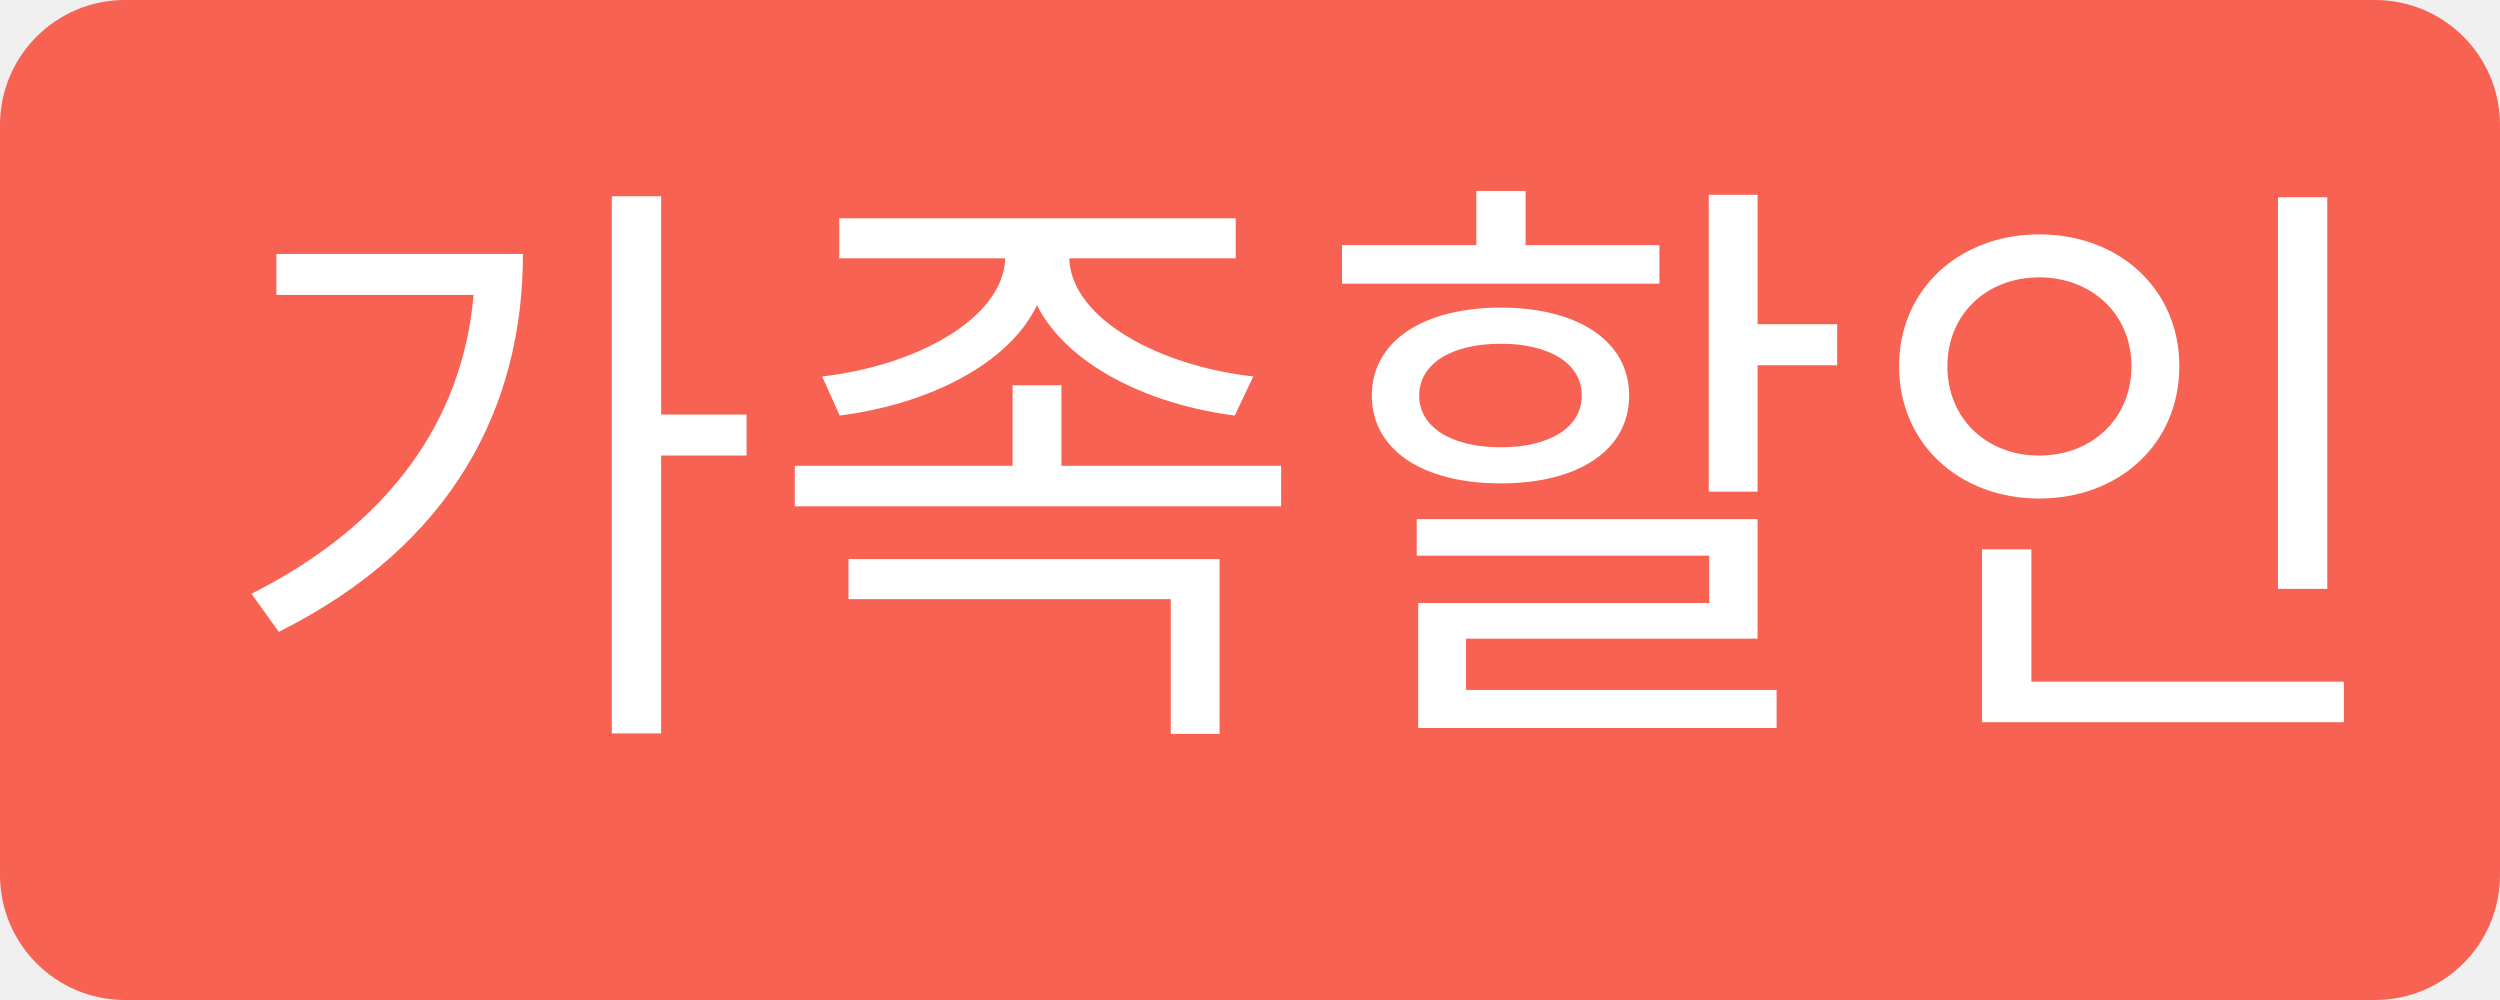
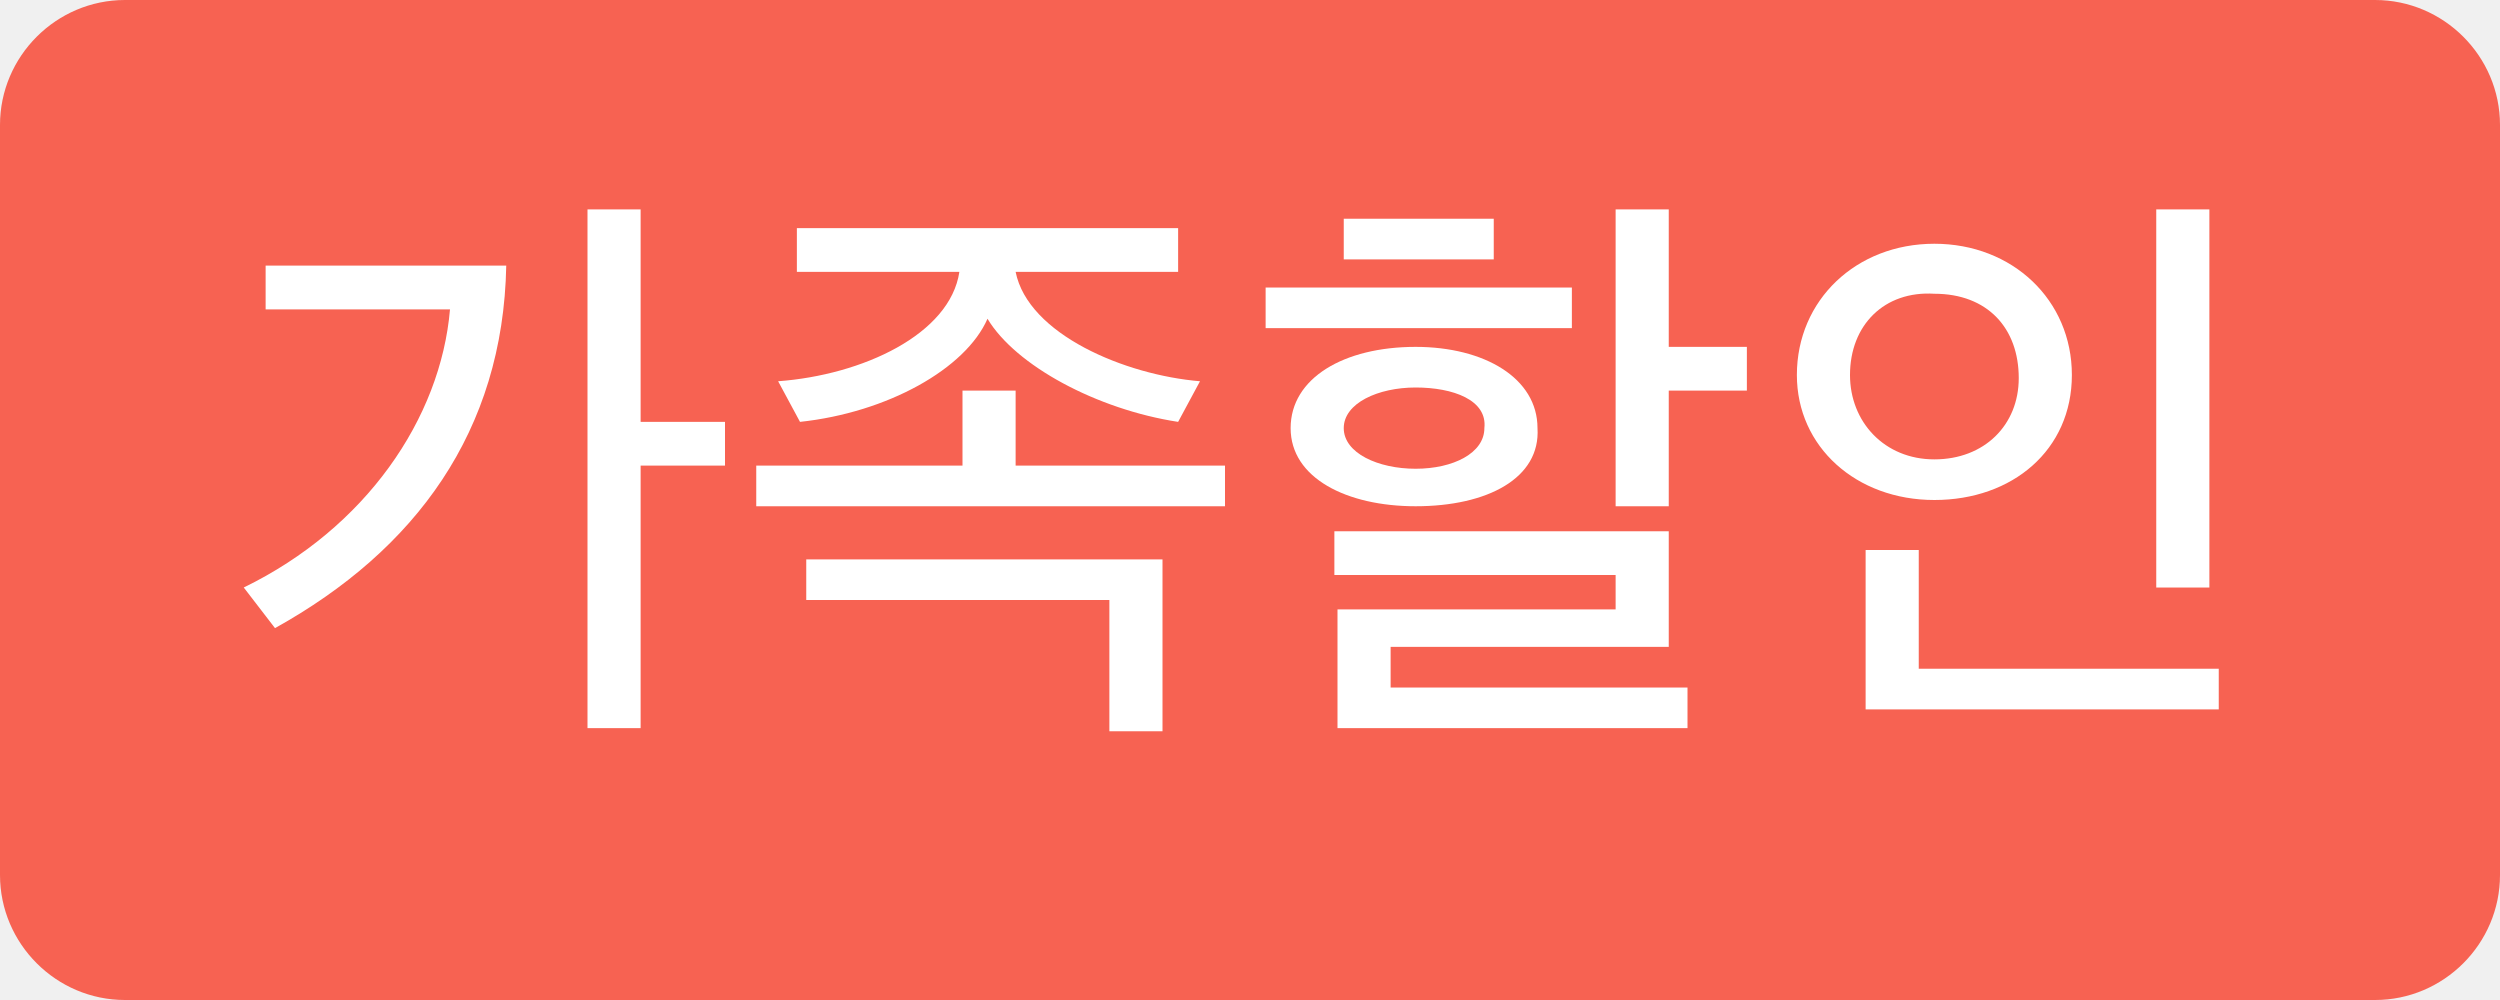
- <svg xmlns="http://www.w3.org/2000/svg" width="80px" height="32px" viewBox="0 0 80 32" version="1.1">
-   <defs />
-   <g id="Icon_Badge_Graphic" stroke="none" stroke-width="1" fill="none" fill-rule="evenodd">
-     <g id="##Element/Badge/Family">
-       <rect id="Icon_Area" fill-opacity="0" fill="#FFFFFF" x="0" y="0" width="56" height="32" />
-       <rect id="Rectangle-2" fill="#F76252" x="0" y="0" width="80" height="32" rx="4" />
-       <text id="가족할인" font-family="AppleSDGothicNeo-Medium, Apple SD Gothic Neo" font-size="19" font-weight="400" fill="#FFFFFF">
-         <tspan x="7" y="22">가족할인</tspan>
-       </text>
+ <svg xmlns="http://www.w3.org/2000/svg" version="1.1" id="레이어_1" x="0px" y="0px" viewBox="0 0 80 32" style="enable-background:new 0 0 80 32;" xml:space="preserve">
+   <style type="text/css">
+ 	.st0{fill:#FFFFFF;fill-opacity:0;}
+ 	.st1{fill:#F76252;}
+ 	.st2{enable-background:new    ;}
+ 	.st3{fill:#FFFFFF;}
+ </style>
+   <g id="Icon_Badge_Graphic">
+     <g id="_x23__x23_Element_x2F_Badge_x2F_Family">
+       <rect id="Icon_Area" y="0" class="st0" width="56" height="32" />
+       <path id="Rectangle-2" class="st1" d="M4,0h72c2.2,0,4,1.8,4,4v24c0,2.2-1.8,4-4,4H4c-2.2,0-4-1.8-4-4V4C0,1.8,1.8,0,4,0z" />
+       <g class="st2">
+         <path class="st3" d="M8.8,20.1l-1-1.3c3.9-1.9,6.3-5.4,6.6-8.9H8.5V8.5h7.7C16.1,13.8,13.3,17.6,8.8,20.1z M20.5,13.5h2.7v1.4     h-2.7v8.4h-1.7V6.7h1.7V13.5z" />
+         <path class="st3" d="M24.2,16.2v-1.3h6.6v-2.4h1.7v2.4h6.7v1.3H24.2z M37.7,13.5c-2.6-0.4-5.2-1.8-6.1-3.3c-0.7,1.6-3.2,3-6,3.3     l-0.7-1.3c2.7-0.2,5.5-1.5,5.8-3.5h-5.2V7.3h12.2v1.4h-5.2c0.4,2,3.5,3.3,5.9,3.5L37.7,13.5z M37.2,17.8v5.6h-1.7v-4.2h-9.7v-1.3     H37.2z" />
+         <path class="st3" d="M40.5,10.5V9.2h9.8v1.3H40.5z M45.3,16.2c-2.2,0-4-0.9-4-2.5c0-1.6,1.7-2.6,4-2.6c2.2,0,3.9,1,3.9,2.6     C49.3,15.3,47.6,16.2,45.3,16.2z M42.8,23.3v-3.8h8.9v-1.1h-9V17h10.7v3.7h-8.9v1.3H54v1.3H42.8z M43,8.3V7h4.8v1.3H43z      M45.3,12.4c-1.2,0-2.3,0.5-2.3,1.3c0,0.8,1.1,1.3,2.3,1.3s2.2-0.5,2.2-1.3C47.6,12.8,46.5,12.4,45.3,12.4z M53.4,12.6v3.6h-1.7     V6.7h1.7v4.4h2.5v1.4H53.4z" />
+         <path class="st3" d="M66.3,12c0,2.4-1.9,4-4.4,4c-2.5,0-4.4-1.7-4.4-4c0-2.4,1.9-4.2,4.4-4.2C64.4,7.8,66.3,9.6,66.3,12z      M59.2,12c0,1.5,1.1,2.7,2.7,2.7c1.6,0,2.7-1.1,2.7-2.6c0-1.6-1-2.7-2.7-2.7C60.3,9.3,59.2,10.4,59.2,12z M59.7,22.8v-5.2h1.7     v3.8H71v1.3H59.7z M69,18.8V6.7h1.7v12.1H69z" />
+       </g>
    </g>
  </g>
</svg>
